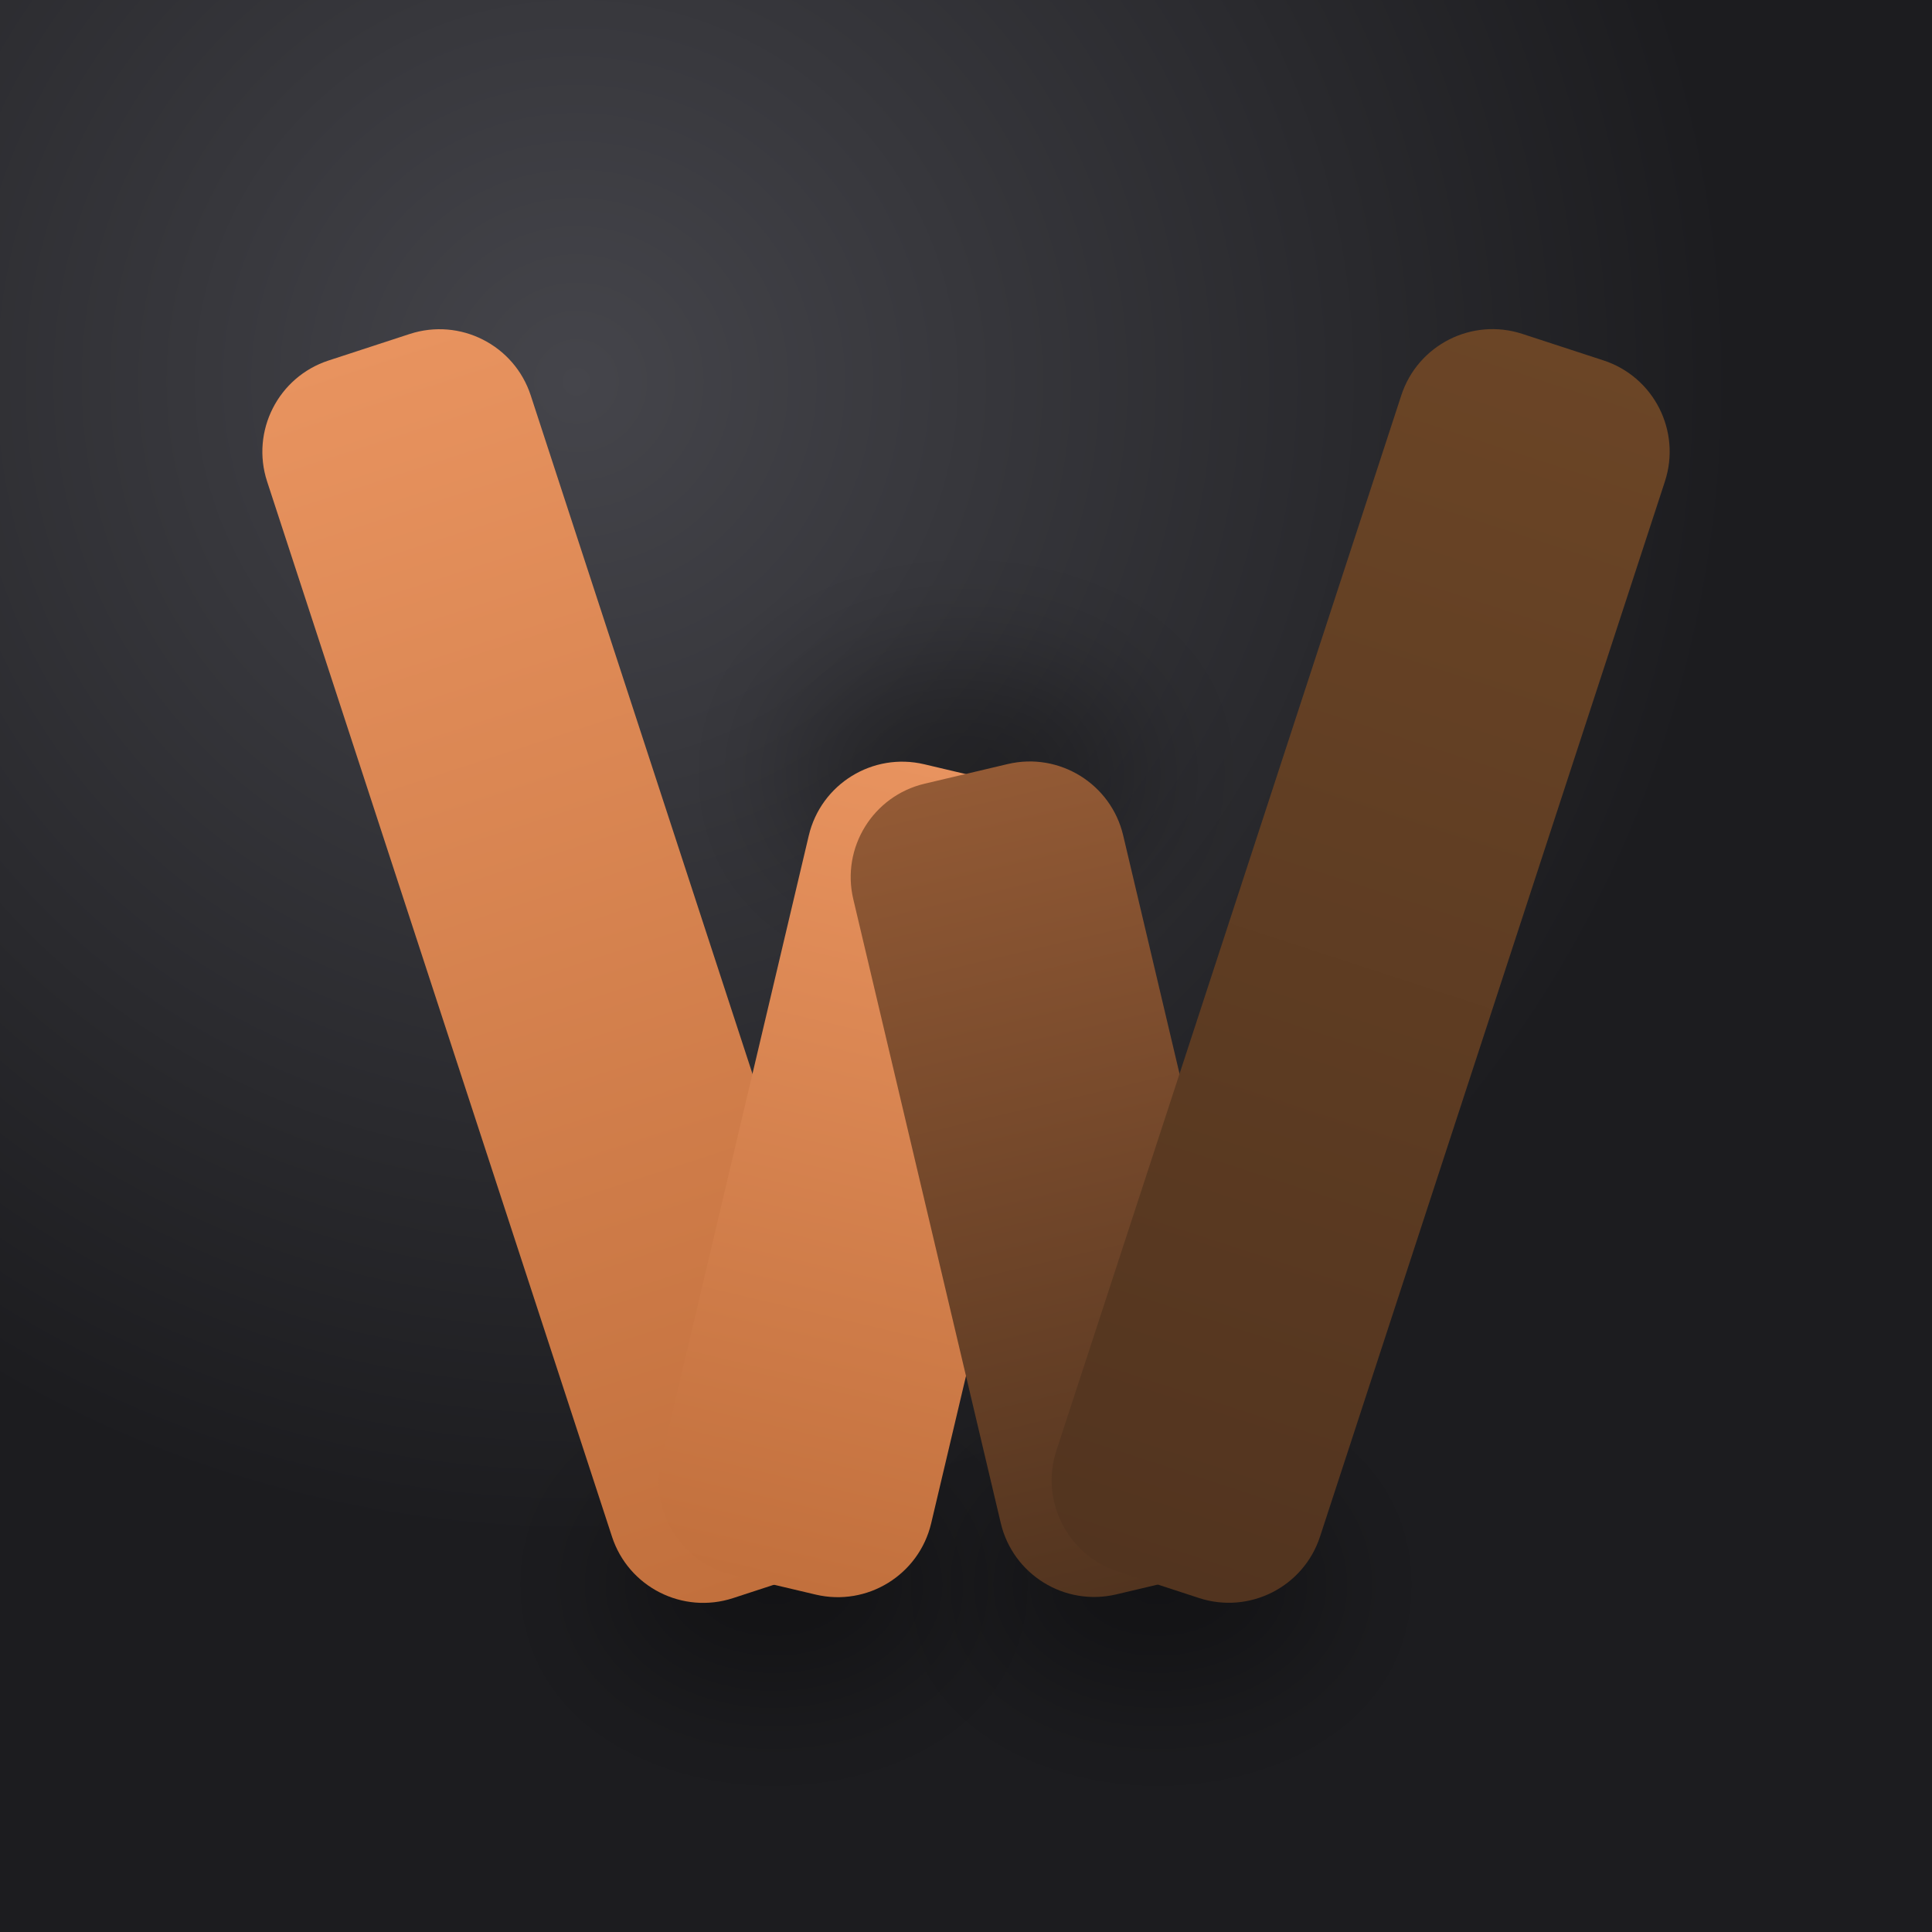
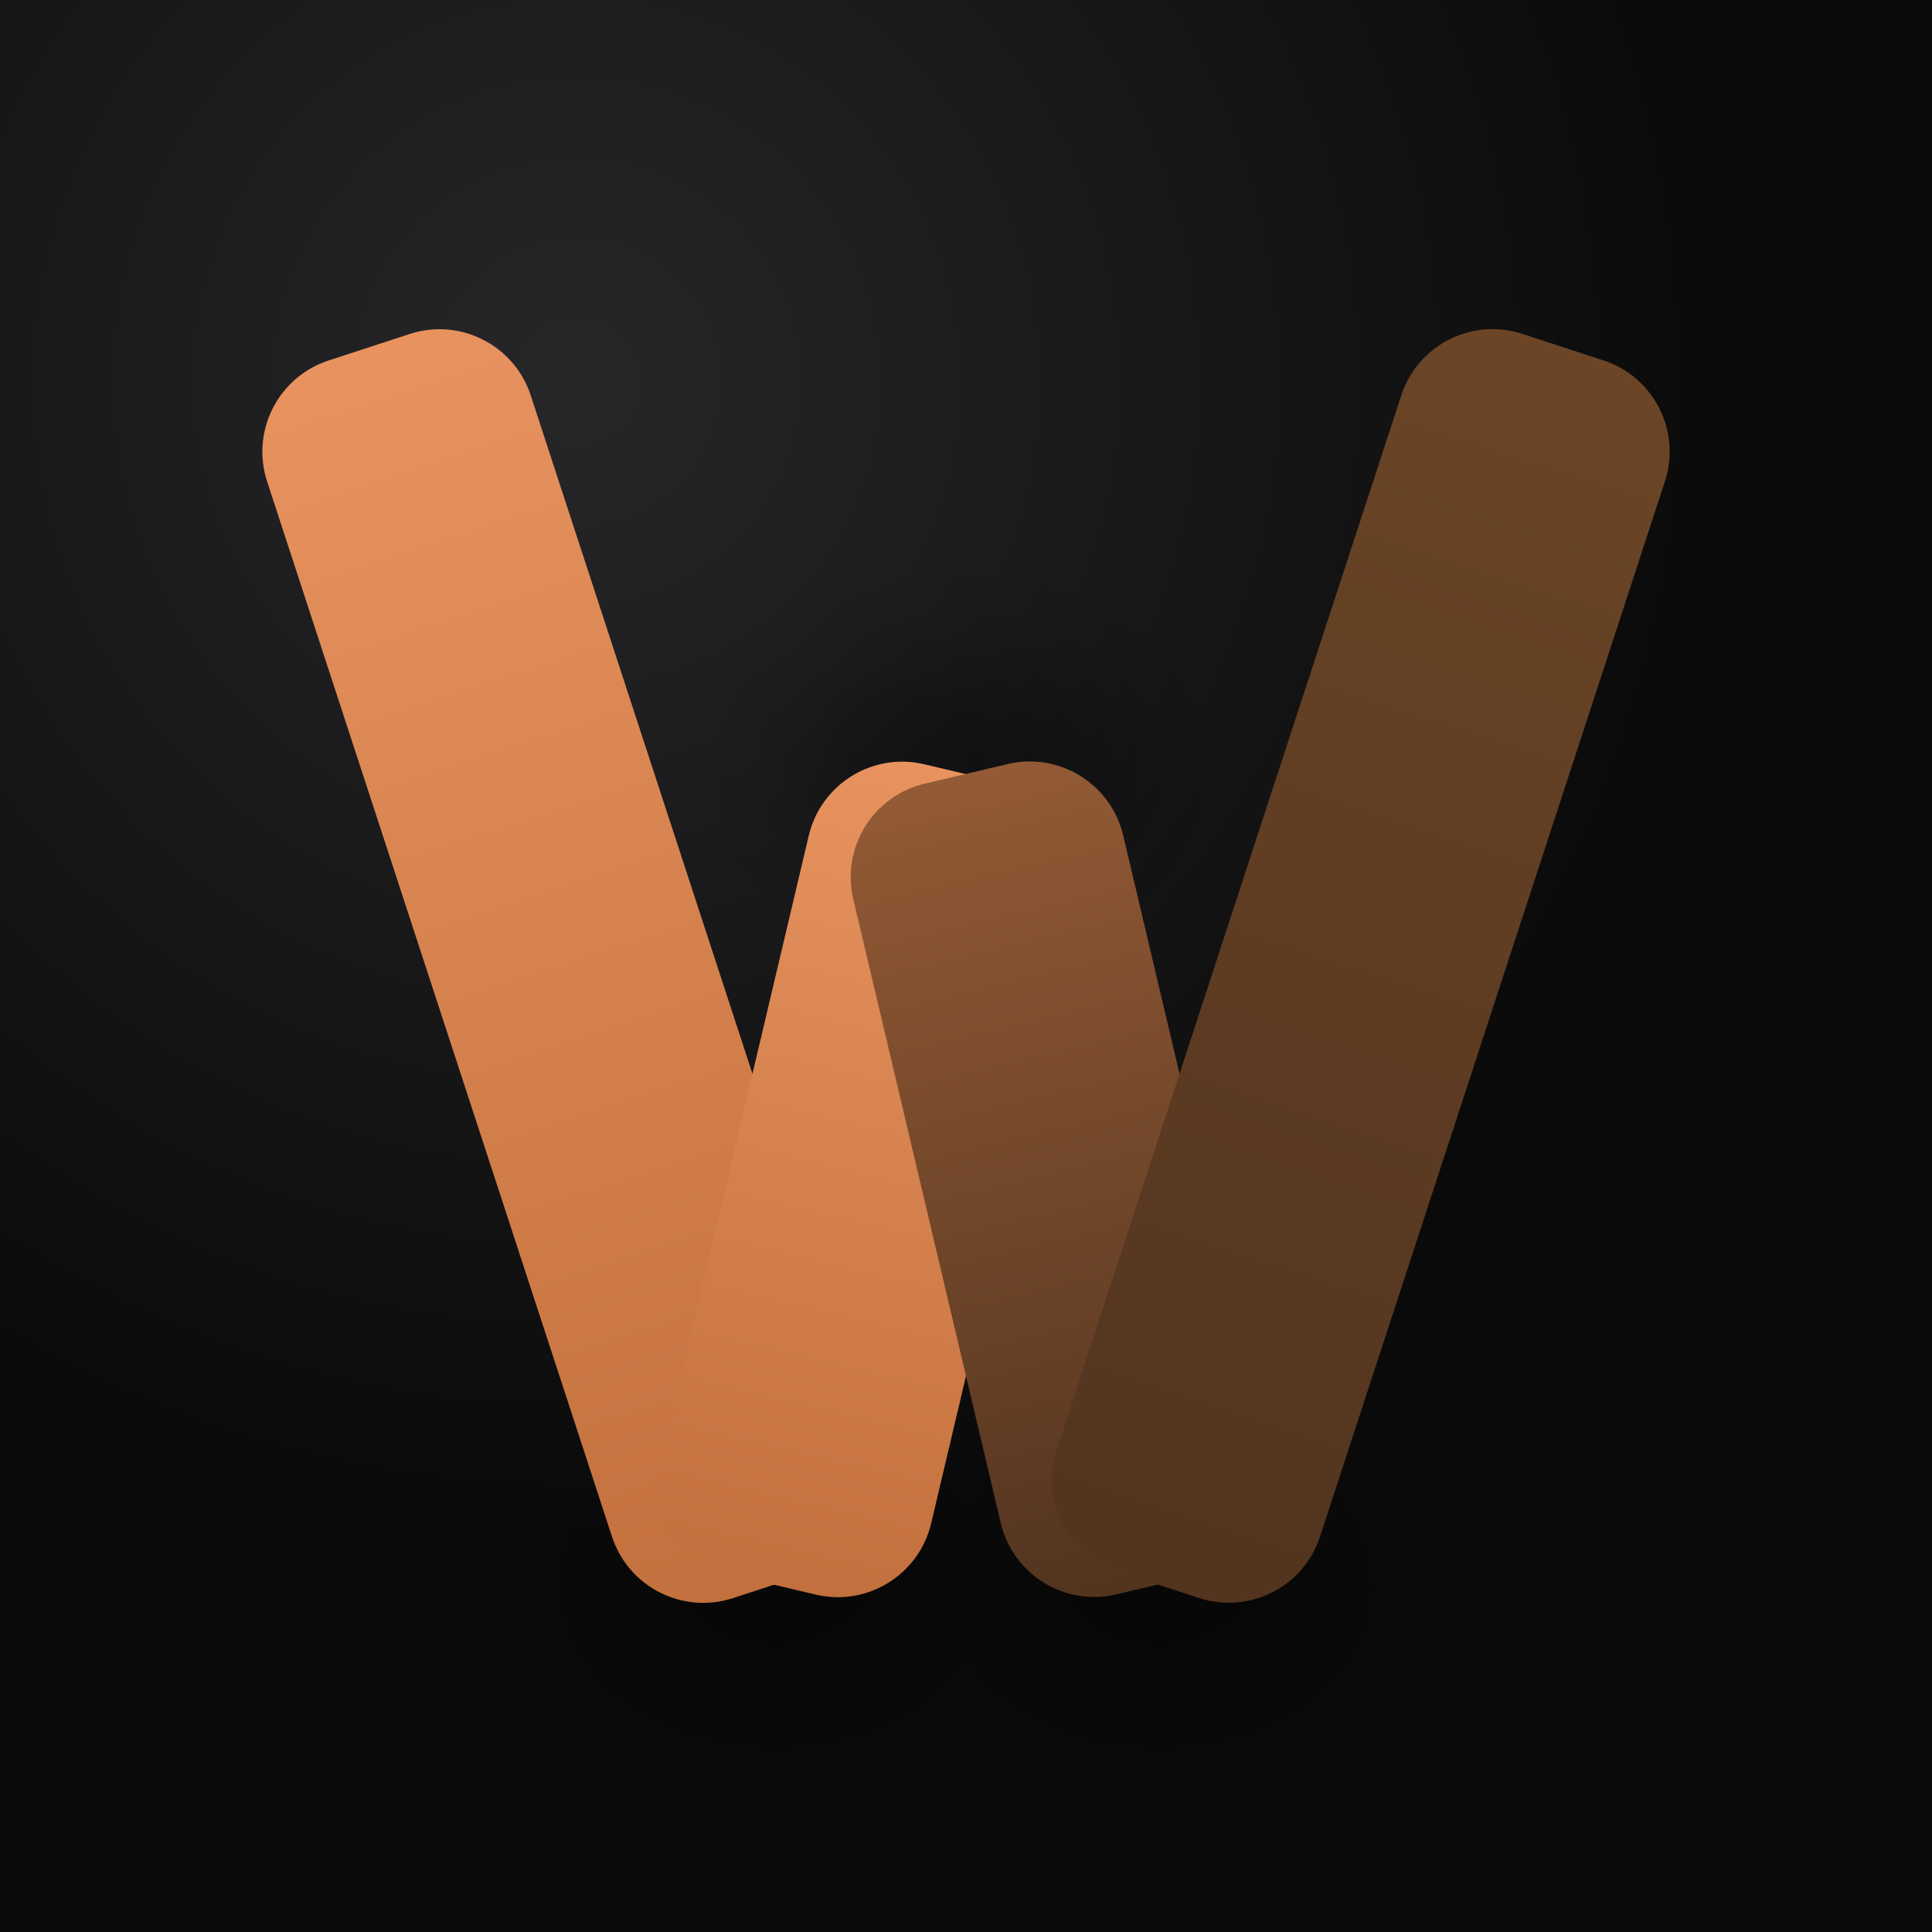
<svg xmlns="http://www.w3.org/2000/svg" width="192" height="192" viewBox="0 0 192 192">
  <defs>
    <radialGradient id="bg" cx="30%" cy="20%" r="85%">
-       <stop offset="0%" stop-color="#45454b" />
-       <stop offset="70%" stop-color="#1c1c1f" />
+       <stop offset="0%" stop-color="#27272a" />
+       <stop offset="70%" stop-color="#0a0a0a" />
    </radialGradient>
    <linearGradient id="wa" x1="-61.03" y1="0" x2="61.03" y2="0" gradientUnits="userSpaceOnUse">
      <stop offset="0%" stop-color="#e8935f" />
      <stop offset="100%" stop-color="#c2703d" />
    </linearGradient>
    <linearGradient id="wb" x1="-39.06" y1="0" x2="39.06" y2="0" gradientUnits="userSpaceOnUse">
      <stop offset="0%" stop-color="#c2703d" />
      <stop offset="100%" stop-color="#e8935f" />
    </linearGradient>
    <linearGradient id="wc" x1="-39.06" y1="0" x2="39.06" y2="0" gradientUnits="userSpaceOnUse">
      <stop offset="0%" stop-color="#935a35" />
      <stop offset="100%" stop-color="#52341f" />
    </linearGradient>
    <linearGradient id="wd" x1="-61.03" y1="0" x2="61.03" y2="0" gradientUnits="userSpaceOnUse">
      <stop offset="0%" stop-color="#52341f" />
      <stop offset="100%" stop-color="#6b4526" />
    </linearGradient>
    <filter id="soft" x="-100%" y="-100%" width="300%" height="300%">
      <feGaussianBlur stdDeviation="6" />
    </filter>
  </defs>
  <rect width="192" height="192" fill="url(#bg)" />
  <g transform="translate(96 96) scale(1.06) translate(-100 -114)">
    <ellipse cx="82" cy="172" rx="16" ry="10" fill="#000000" opacity="0.35" filter="url(#soft)" />
    <ellipse cx="100" cy="96" rx="16" ry="10" fill="#000000" opacity="0.35" filter="url(#soft)" />
    <ellipse cx="118" cy="172" rx="16" ry="10" fill="#000000" opacity="0.35" filter="url(#soft)" />
    <g transform="translate(63 114) rotate(71.9)">
      <rect x="-61.03" y="-13" width="122.07" height="26" rx="9" fill="url(#wa)" />
    </g>
    <g transform="translate(91 134) rotate(-76.7)">
      <rect x="-39.06" y="-13" width="78.1" height="26" rx="9" fill="url(#wb)" />
    </g>
    <g transform="translate(109 134) rotate(76.7)">
      <rect x="-39.06" y="-13" width="78.1" height="26" rx="9" fill="url(#wc)" />
    </g>
    <g transform="translate(137 114) rotate(-71.9)">
      <rect x="-61.03" y="-13" width="122.07" height="26" rx="9" fill="url(#wd)" />
    </g>
  </g>
</svg>
